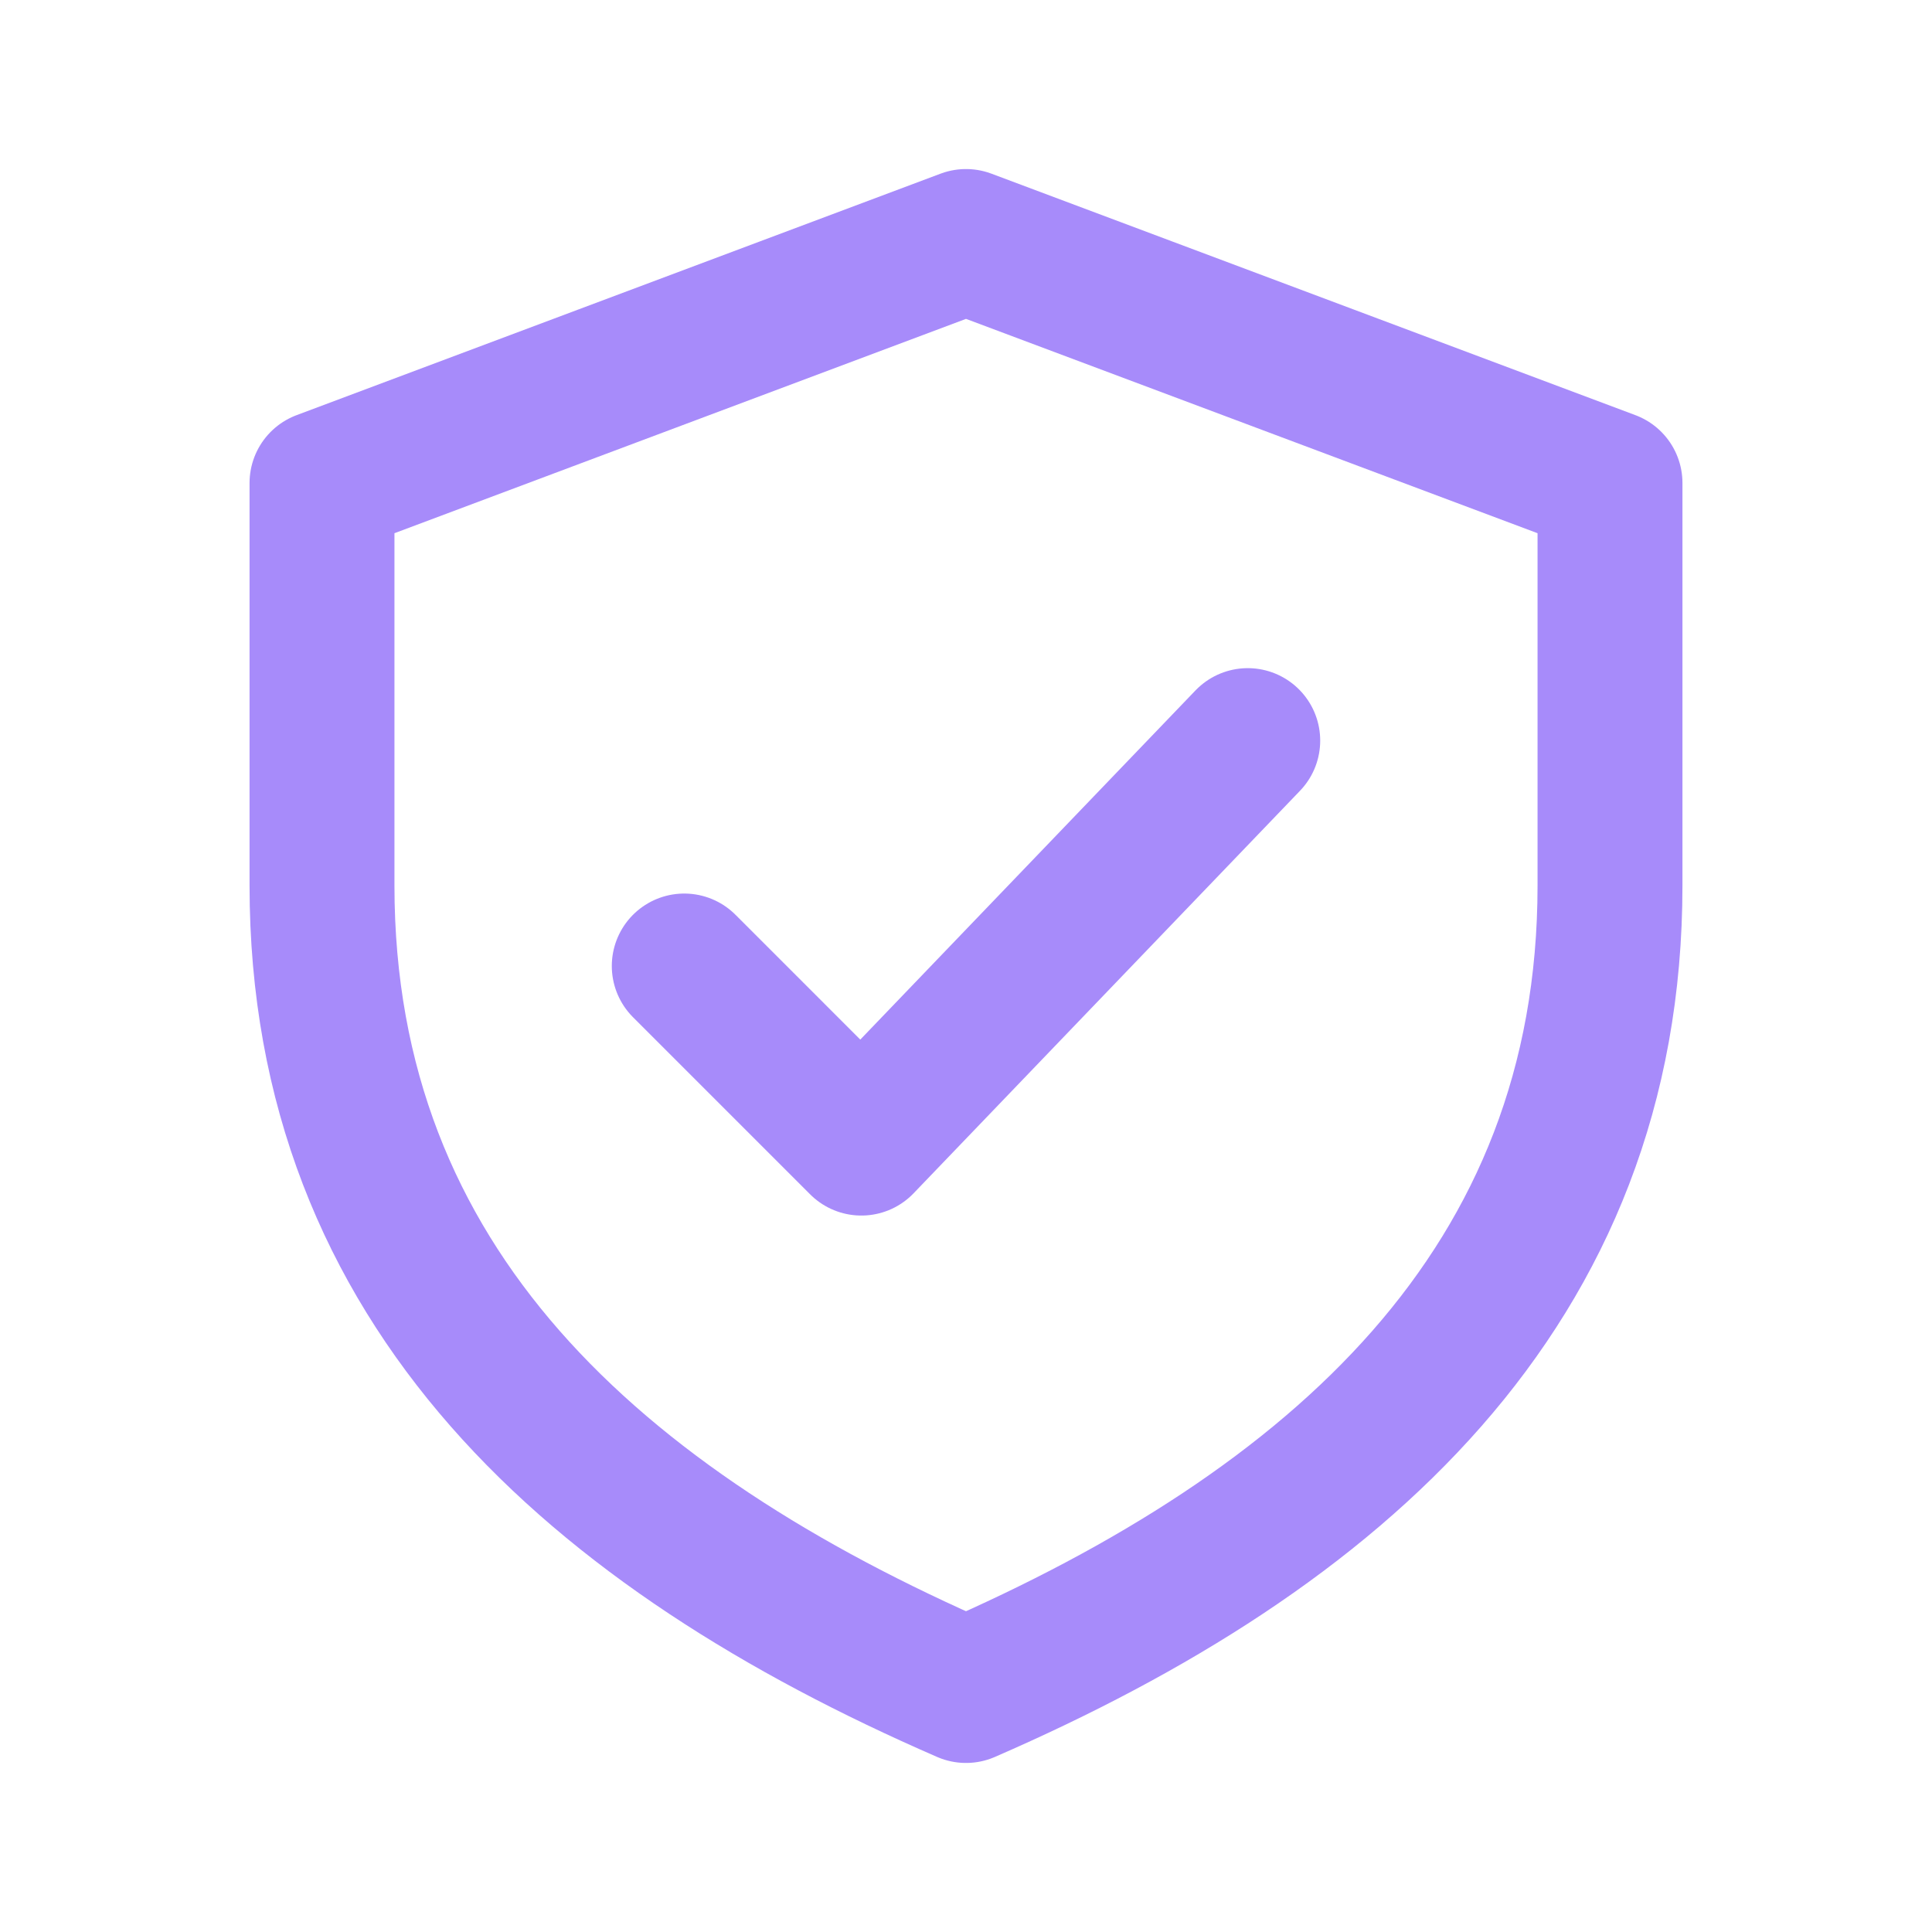
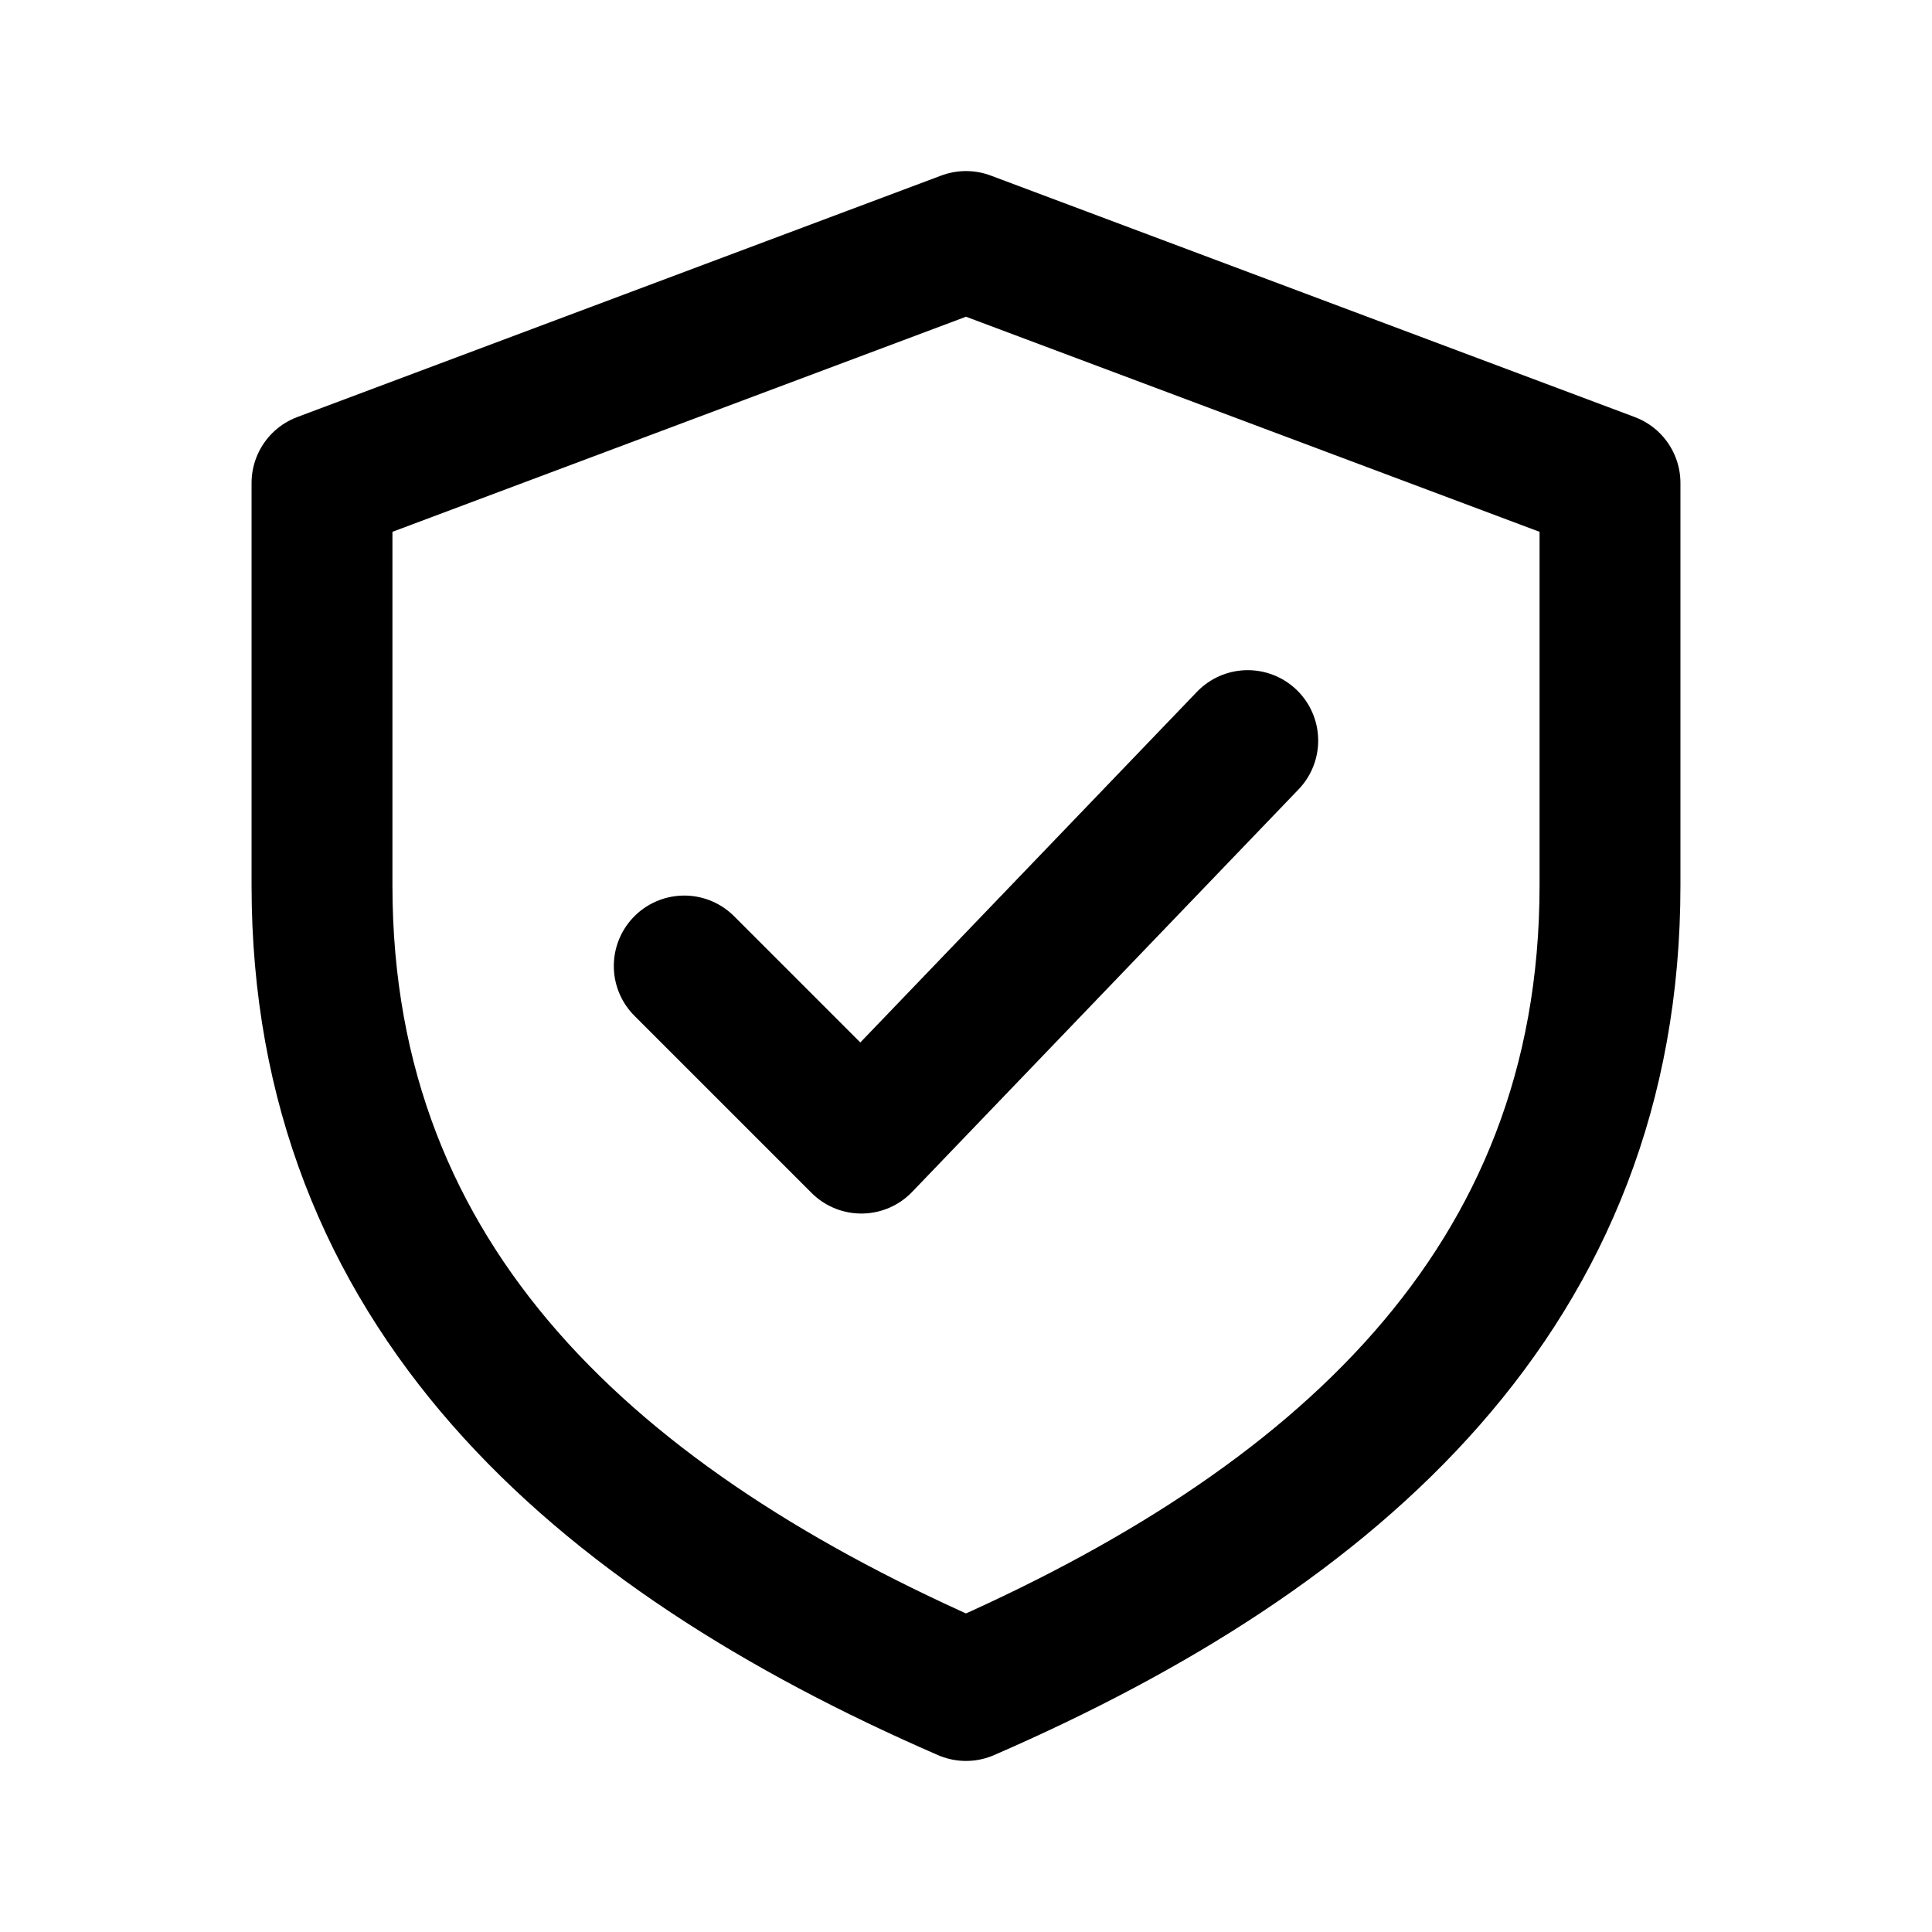
- <svg xmlns="http://www.w3.org/2000/svg" viewBox="0 0 24 24" fill="none" stroke="#a78bfa" stroke-width="1.8" stroke-linecap="round" stroke-linejoin="round">
+ <svg xmlns="http://www.w3.org/2000/svg" viewBox="0 0 24 24" fill="none" stroke="currentColor" stroke-width="1.75" stroke-linecap="round" stroke-linejoin="round" role="img" aria-label="shield">
  <path d="M12 3 20 6v5c0 5-3.4 8-8 10-4.6-2-8-5-8-10V6z" />
  <path d="m8.5 12 2.2 2.2 4.8-5" />
</svg>
